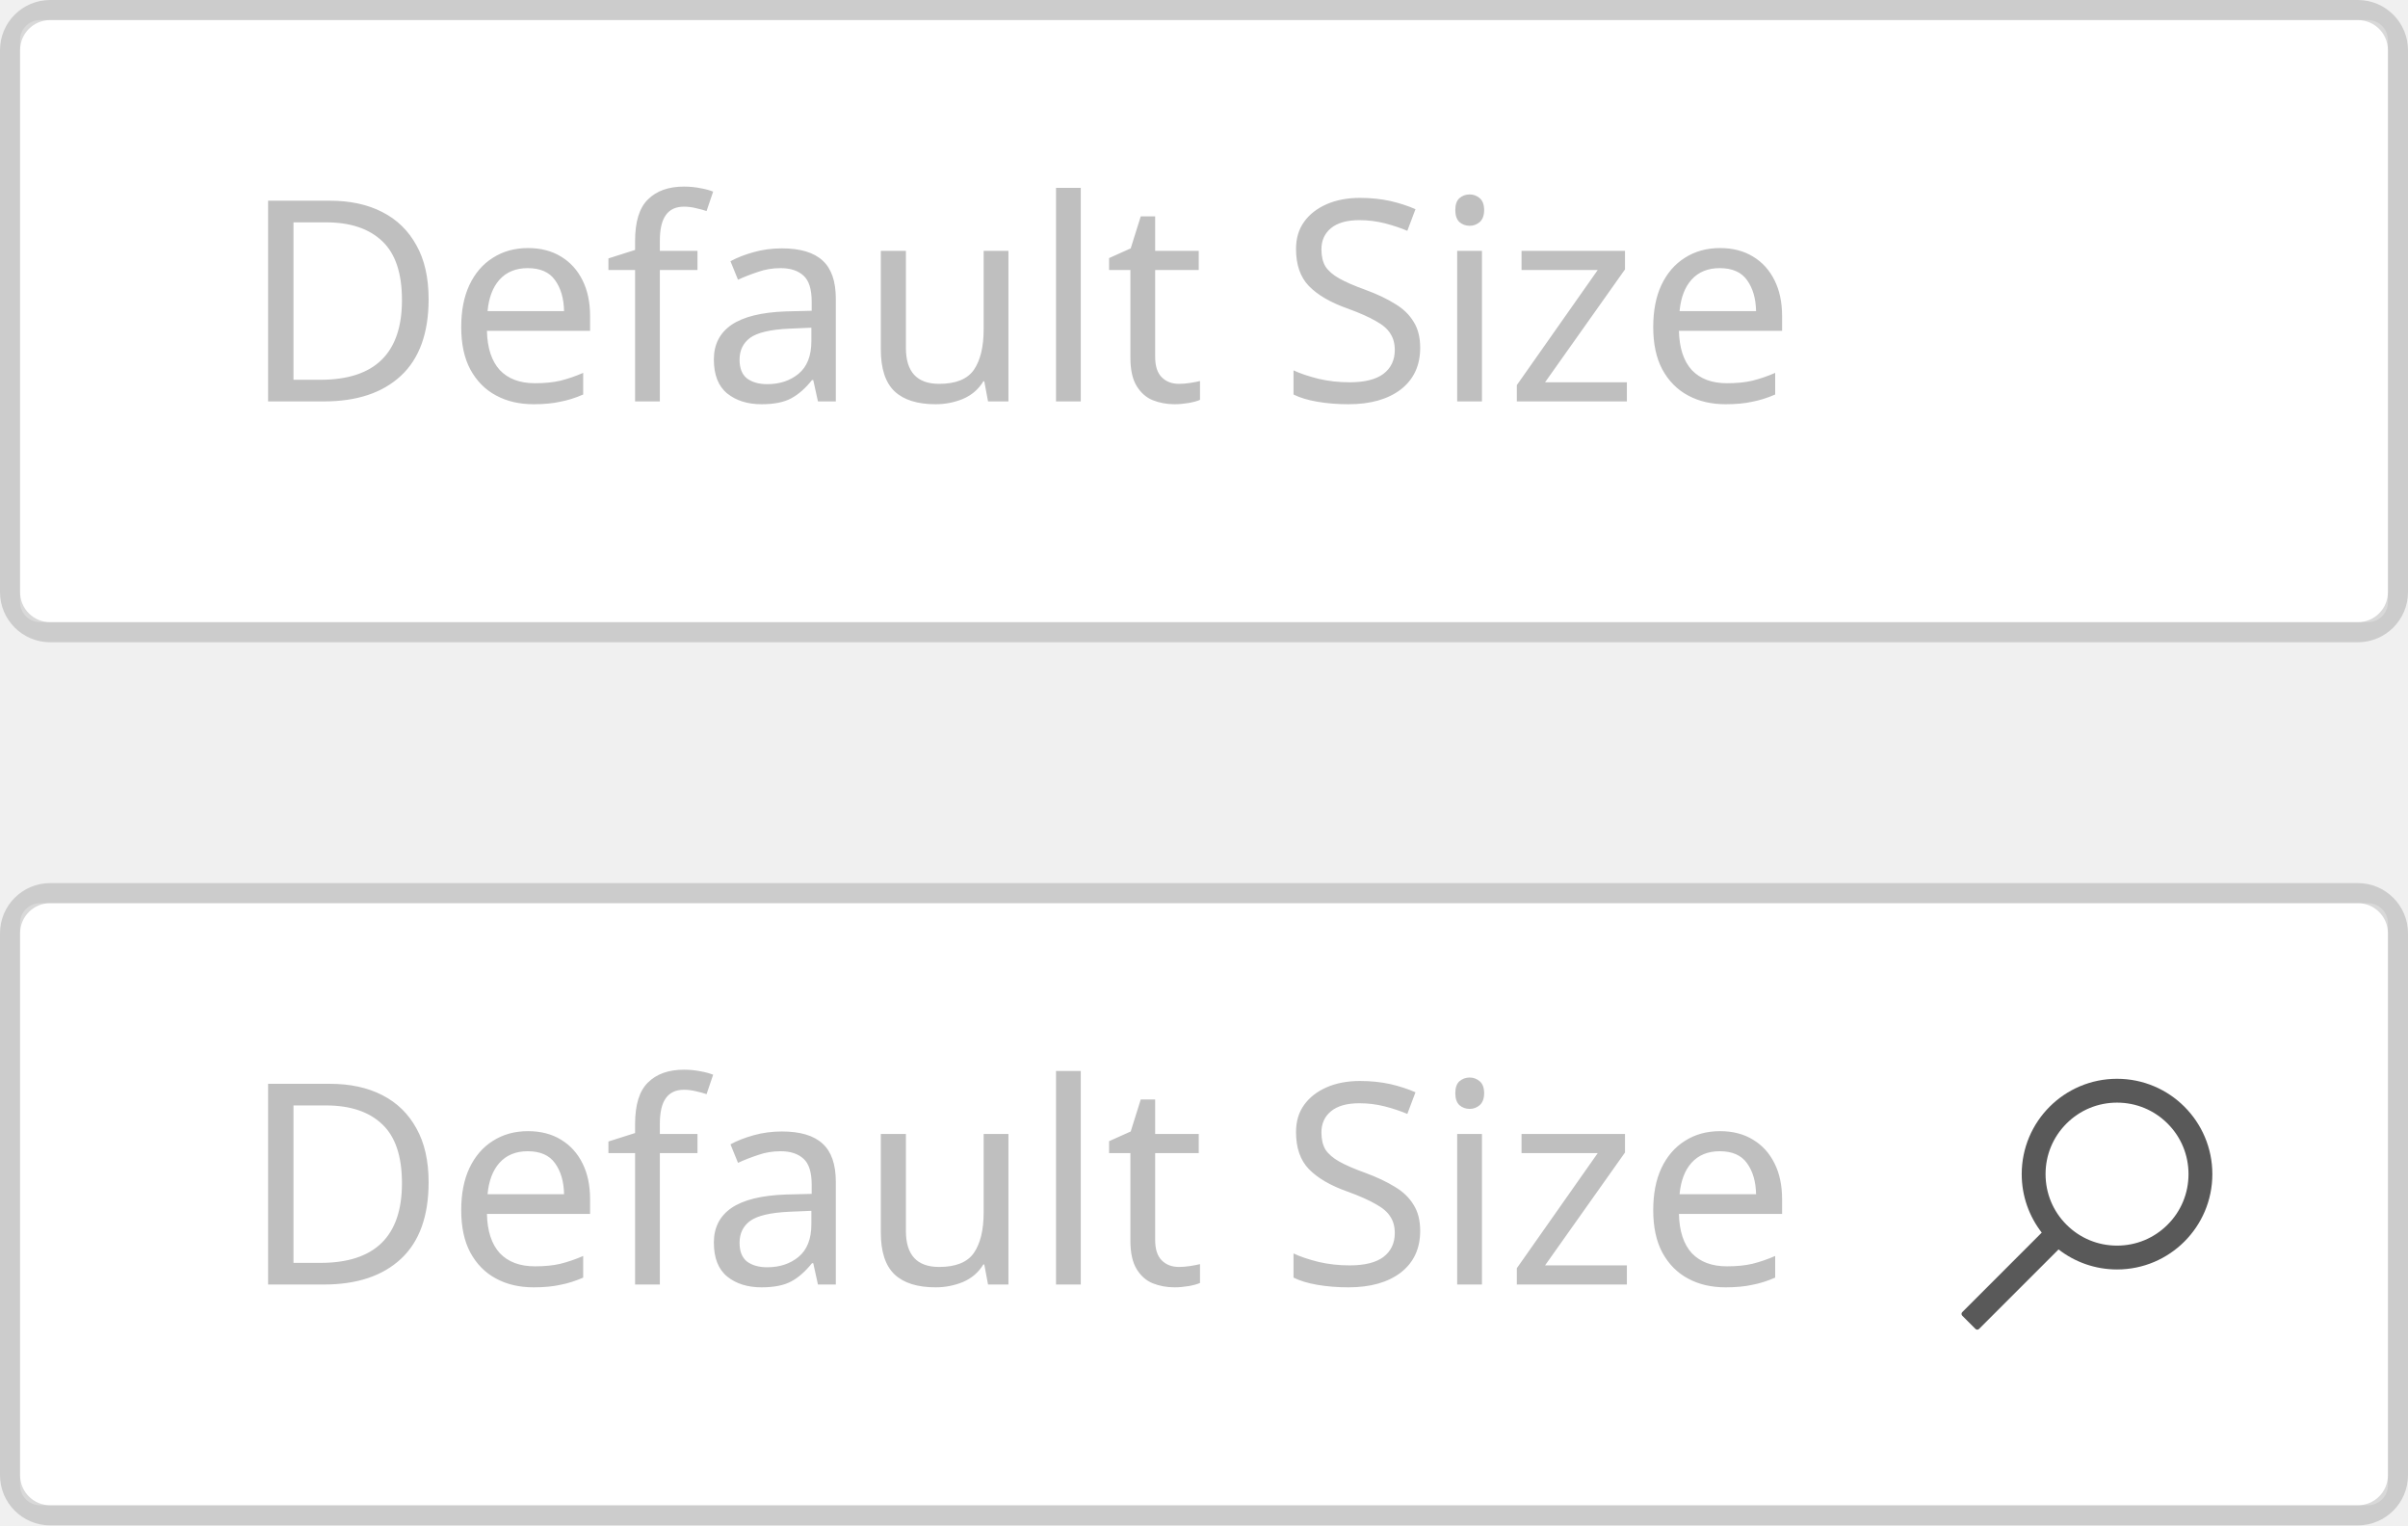
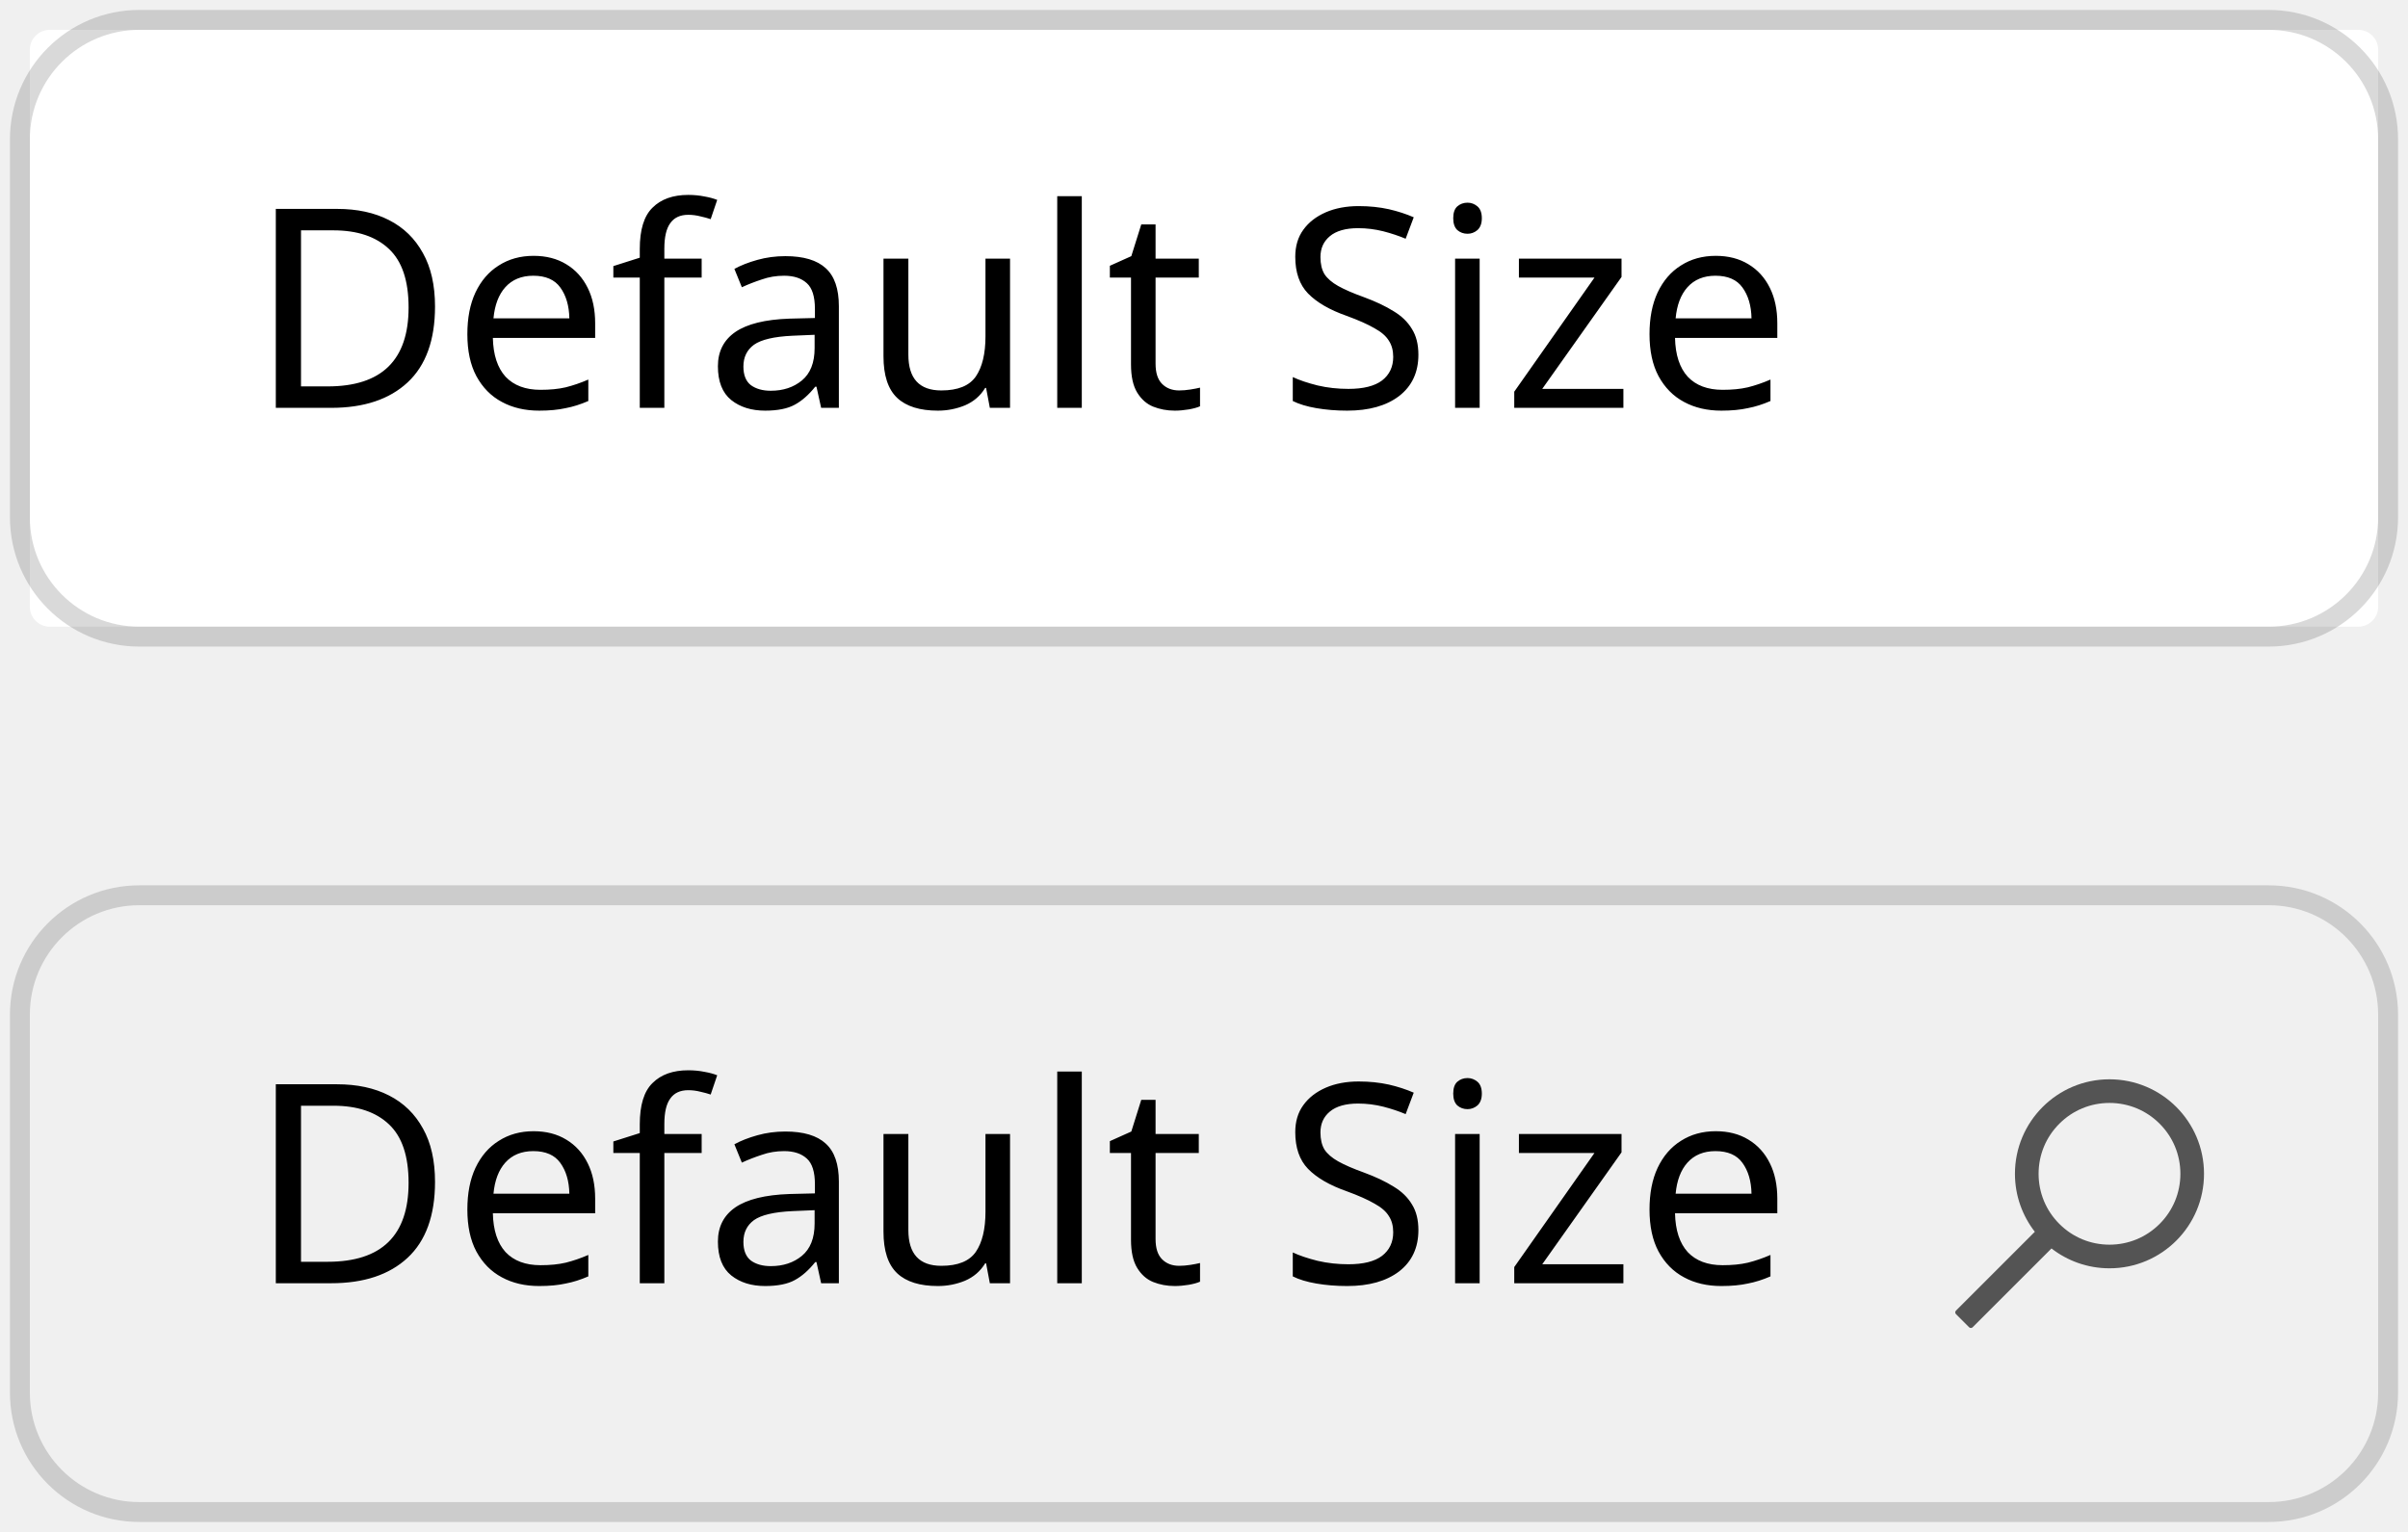
- <svg xmlns="http://www.w3.org/2000/svg" width="120px" height="76px" viewBox="0 0 120 76" version="1.1">
-   <g id="页面-1" stroke="none" stroke-width="1" fill="none" fill-rule="evenodd">
-     <g id="Ant-Design-组件缩略图" transform="translate(-843, -1266)">
-       <g id="Input" transform="translate(843, 1266)">
+ <svg xmlns="http://www.w3.org/2000/svg" width="121px" height="77px" viewBox="0 0 121 77" version="1.1">
+   <g id="组件骨架图更新" stroke="none" stroke-width="1" fill="none" fill-rule="evenodd">
+     <g id="🎉-5.0-新版" transform="translate(-558, -1959)">
+       <g id="Input" transform="translate(559, 1960)">
        <g id="3.DataEntry/Input/Default/Basic-#">
-           <g id="9.Box/1.Cards/4.Border" fill-rule="nonzero">
-             <g id="Z/Shape/RectangleRC/2px/RC-A">
-               <rect id="BG/fill" fill="#FFFFFF" x="1" y="1" width="118" height="30" rx="1" />
-               <rect id="outline" stroke="#000000" stroke-width="1" opacity="0.15" x="0.5" y="0.5" width="119" height="31" rx="2" />
-             </g>
+           <g id="Z/Shape/RectangleRC/2px/RC-A">
+             <rect id="BG/fill" fill="#FFFFFF" fill-rule="nonzero" x="0.5" y="0.5" width="118" height="30" rx="1" />
+             <rect id="outline" stroke="#000000" opacity="0.15" x="0" y="0" width="119" height="31" rx="6" />
          </g>
-           <text id="✏️Text" opacity="0.25" font-family="PingFangSC-Regular, PingFang SC" font-size="14" font-weight="normal" line-spacing="22" fill="#000000">
-             <tspan x="12" y="20">Default Size</tspan>
+           <text id="Default-Size" fill="#000000" fill-rule="nonzero" font-family="PingFangSC-Regular, PingFang SC" font-size="14" font-weight="normal">
+             <tspan x="11.5" y="19.5">Default Size</tspan>
          </text>
        </g>
        <g id="3.DataEntry/Input/Default/IconRight" transform="translate(0, 44)">
          <g id="3.DataEntry/Input/Default/Basic-#">
-             <g id="9.Box/1.Cards/4.Border" fill-rule="nonzero">
+             <g id="9.Box/1.Cards/4.Border" opacity="0.15" stroke="#000000">
              <g id="Z/Shape/RectangleRC/2px/RC-A">
-                 <rect id="BG/fill" fill="#FFFFFF" x="1" y="1" width="118" height="30" rx="1" />
-                 <rect id="outline" stroke="#000000" stroke-width="1" opacity="0.15" x="0.5" y="0.5" width="119" height="31" rx="2" />
+                 <rect id="outline" x="0" y="0" width="119" height="31" rx="6" />
              </g>
            </g>
-             <text id="✏️Text" opacity="0.25" font-family="PingFangSC-Regular, PingFang SC" font-size="14" font-weight="normal" line-spacing="22" fill="#000000">
-               <tspan x="12" y="20">Default Size</tspan>
+             <text id="Default-Size" fill="#000000" fill-rule="nonzero" font-family="PingFangSC-Regular, PingFang SC" font-size="14" font-weight="normal">
+               <tspan x="11.5" y="19.5">Default Size</tspan>
            </text>
          </g>
-           <g id="7.Icon/interface/16.search" transform="translate(96, 8)" fill="#000000" fill-rule="nonzero" opacity="0.65">
-             <path d="M9.5,1.75 C6.877,1.75 4.75,3.877 4.75,6.5 C4.75,7.598 5.123,8.609 5.748,9.414 L1.786,13.377 C1.738,13.425 1.738,13.505 1.786,13.553 L2.447,14.214 C2.495,14.262 2.575,14.262 2.623,14.214 L6.586,10.252 C7.391,10.877 8.402,11.25 9.5,11.25 C12.123,11.25 14.25,9.123 14.25,6.5 C14.25,3.877 12.123,1.75 9.5,1.75 Z M12.019,9.019 C11.347,9.692 10.452,10.062 9.5,10.062 C8.548,10.062 7.653,9.692 6.981,9.019 C6.308,8.347 5.938,7.452 5.938,6.5 C5.938,5.548 6.308,4.653 6.981,3.981 C7.653,3.308 8.548,2.938 9.5,2.938 C10.452,2.938 11.347,3.308 12.019,3.981 C12.692,4.653 13.062,5.548 13.062,6.5 C13.062,7.452 12.692,8.347 12.019,9.019 Z" id="fill" />
+           <g id="7.Icon/interface/16.search" opacity="0.65" transform="translate(97.24961, 9.25)" fill="#000000" fill-rule="nonzero">
+             <path d="M7.75,8.8817842e-16 C5.127,8.8817842e-16 3,2.127 3,4.75 C3,5.848 3.374,6.859 3.999,7.664 L0.036,11.627 C-0.012,11.675 -0.012,11.755 0.036,11.803 L0.697,12.464 C0.746,12.512 0.825,12.512 0.874,12.464 L4.836,8.502 C5.641,9.127 6.652,9.5 7.75,9.5 C10.374,9.5 12.5,7.373 12.5,4.75 C12.5,2.127 10.374,8.8817842e-16 7.75,8.8817842e-16 Z M10.269,7.269 C9.597,7.942 8.702,8.312 7.75,8.312 C6.799,8.312 5.904,7.942 5.232,7.269 C4.558,6.597 4.188,5.702 4.188,4.75 C4.188,3.798 4.558,2.903 5.232,2.231 C5.904,1.558 6.799,1.188 7.75,1.188 C8.702,1.188 9.597,1.558 10.269,2.231 C10.943,2.903 11.313,3.798 11.313,4.75 C11.313,5.702 10.943,6.597 10.269,7.269 Z" id="fill" />
          </g>
        </g>
      </g>
    </g>
  </g>
</svg>
